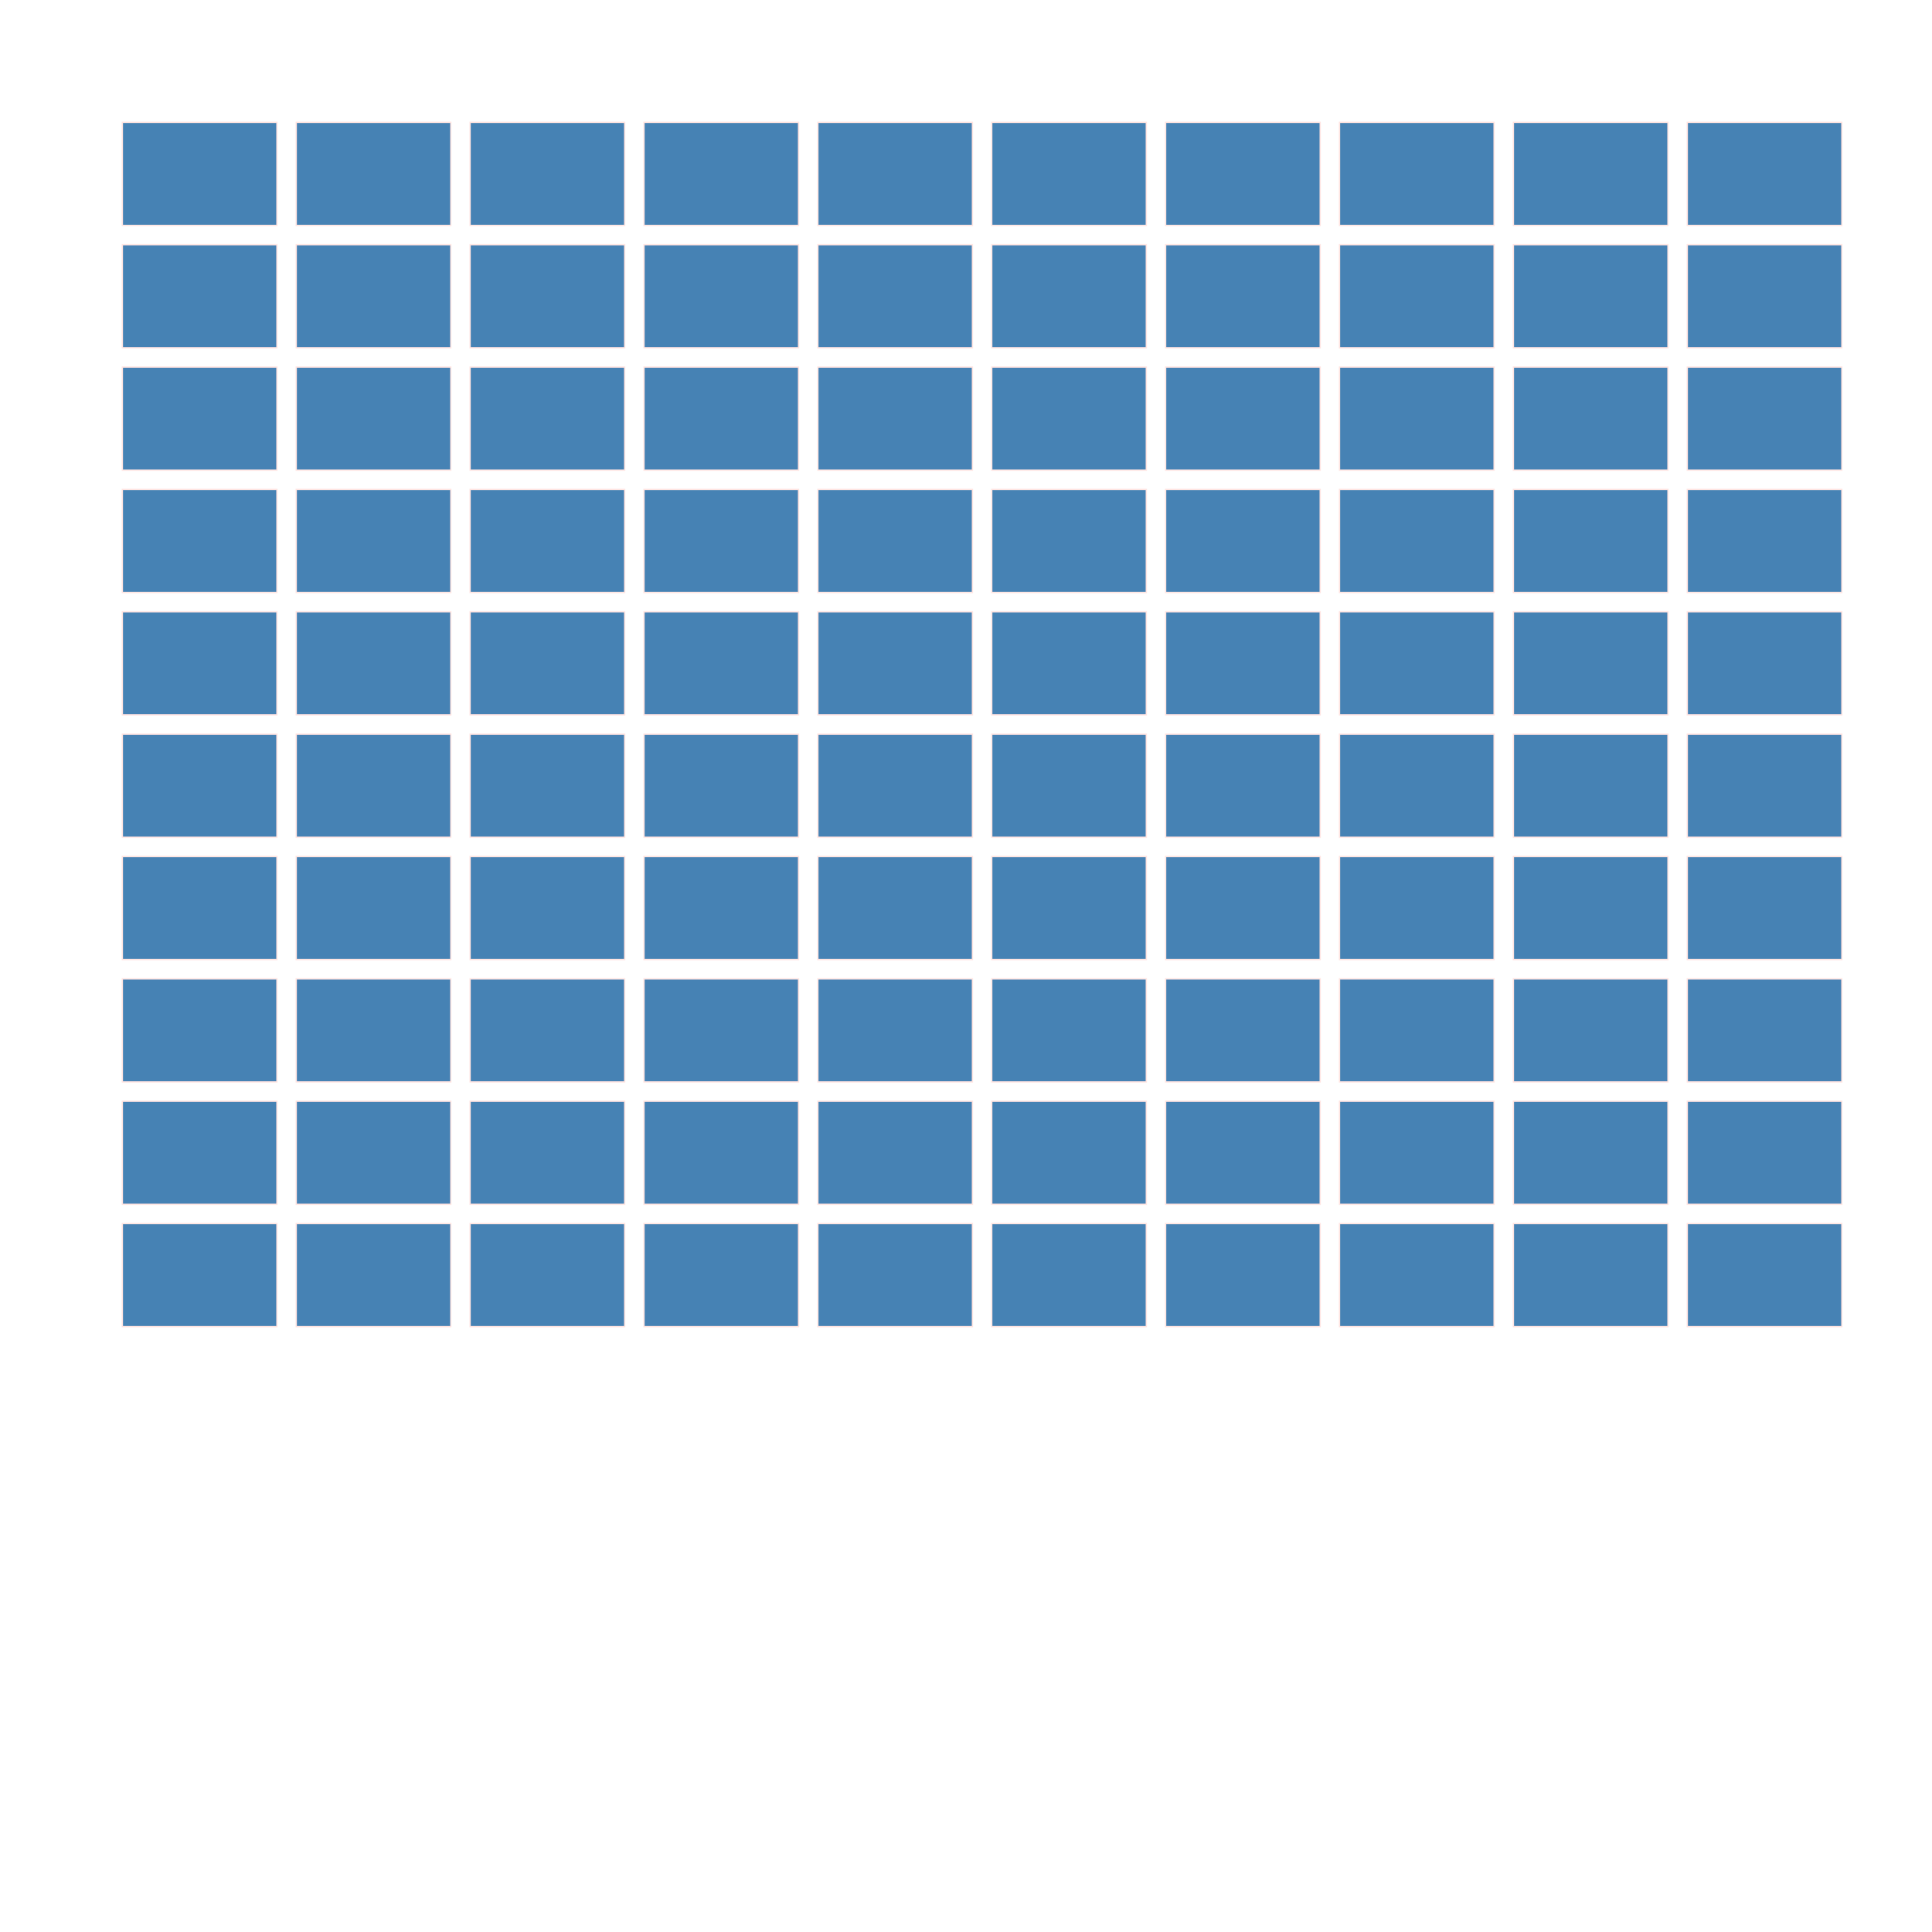
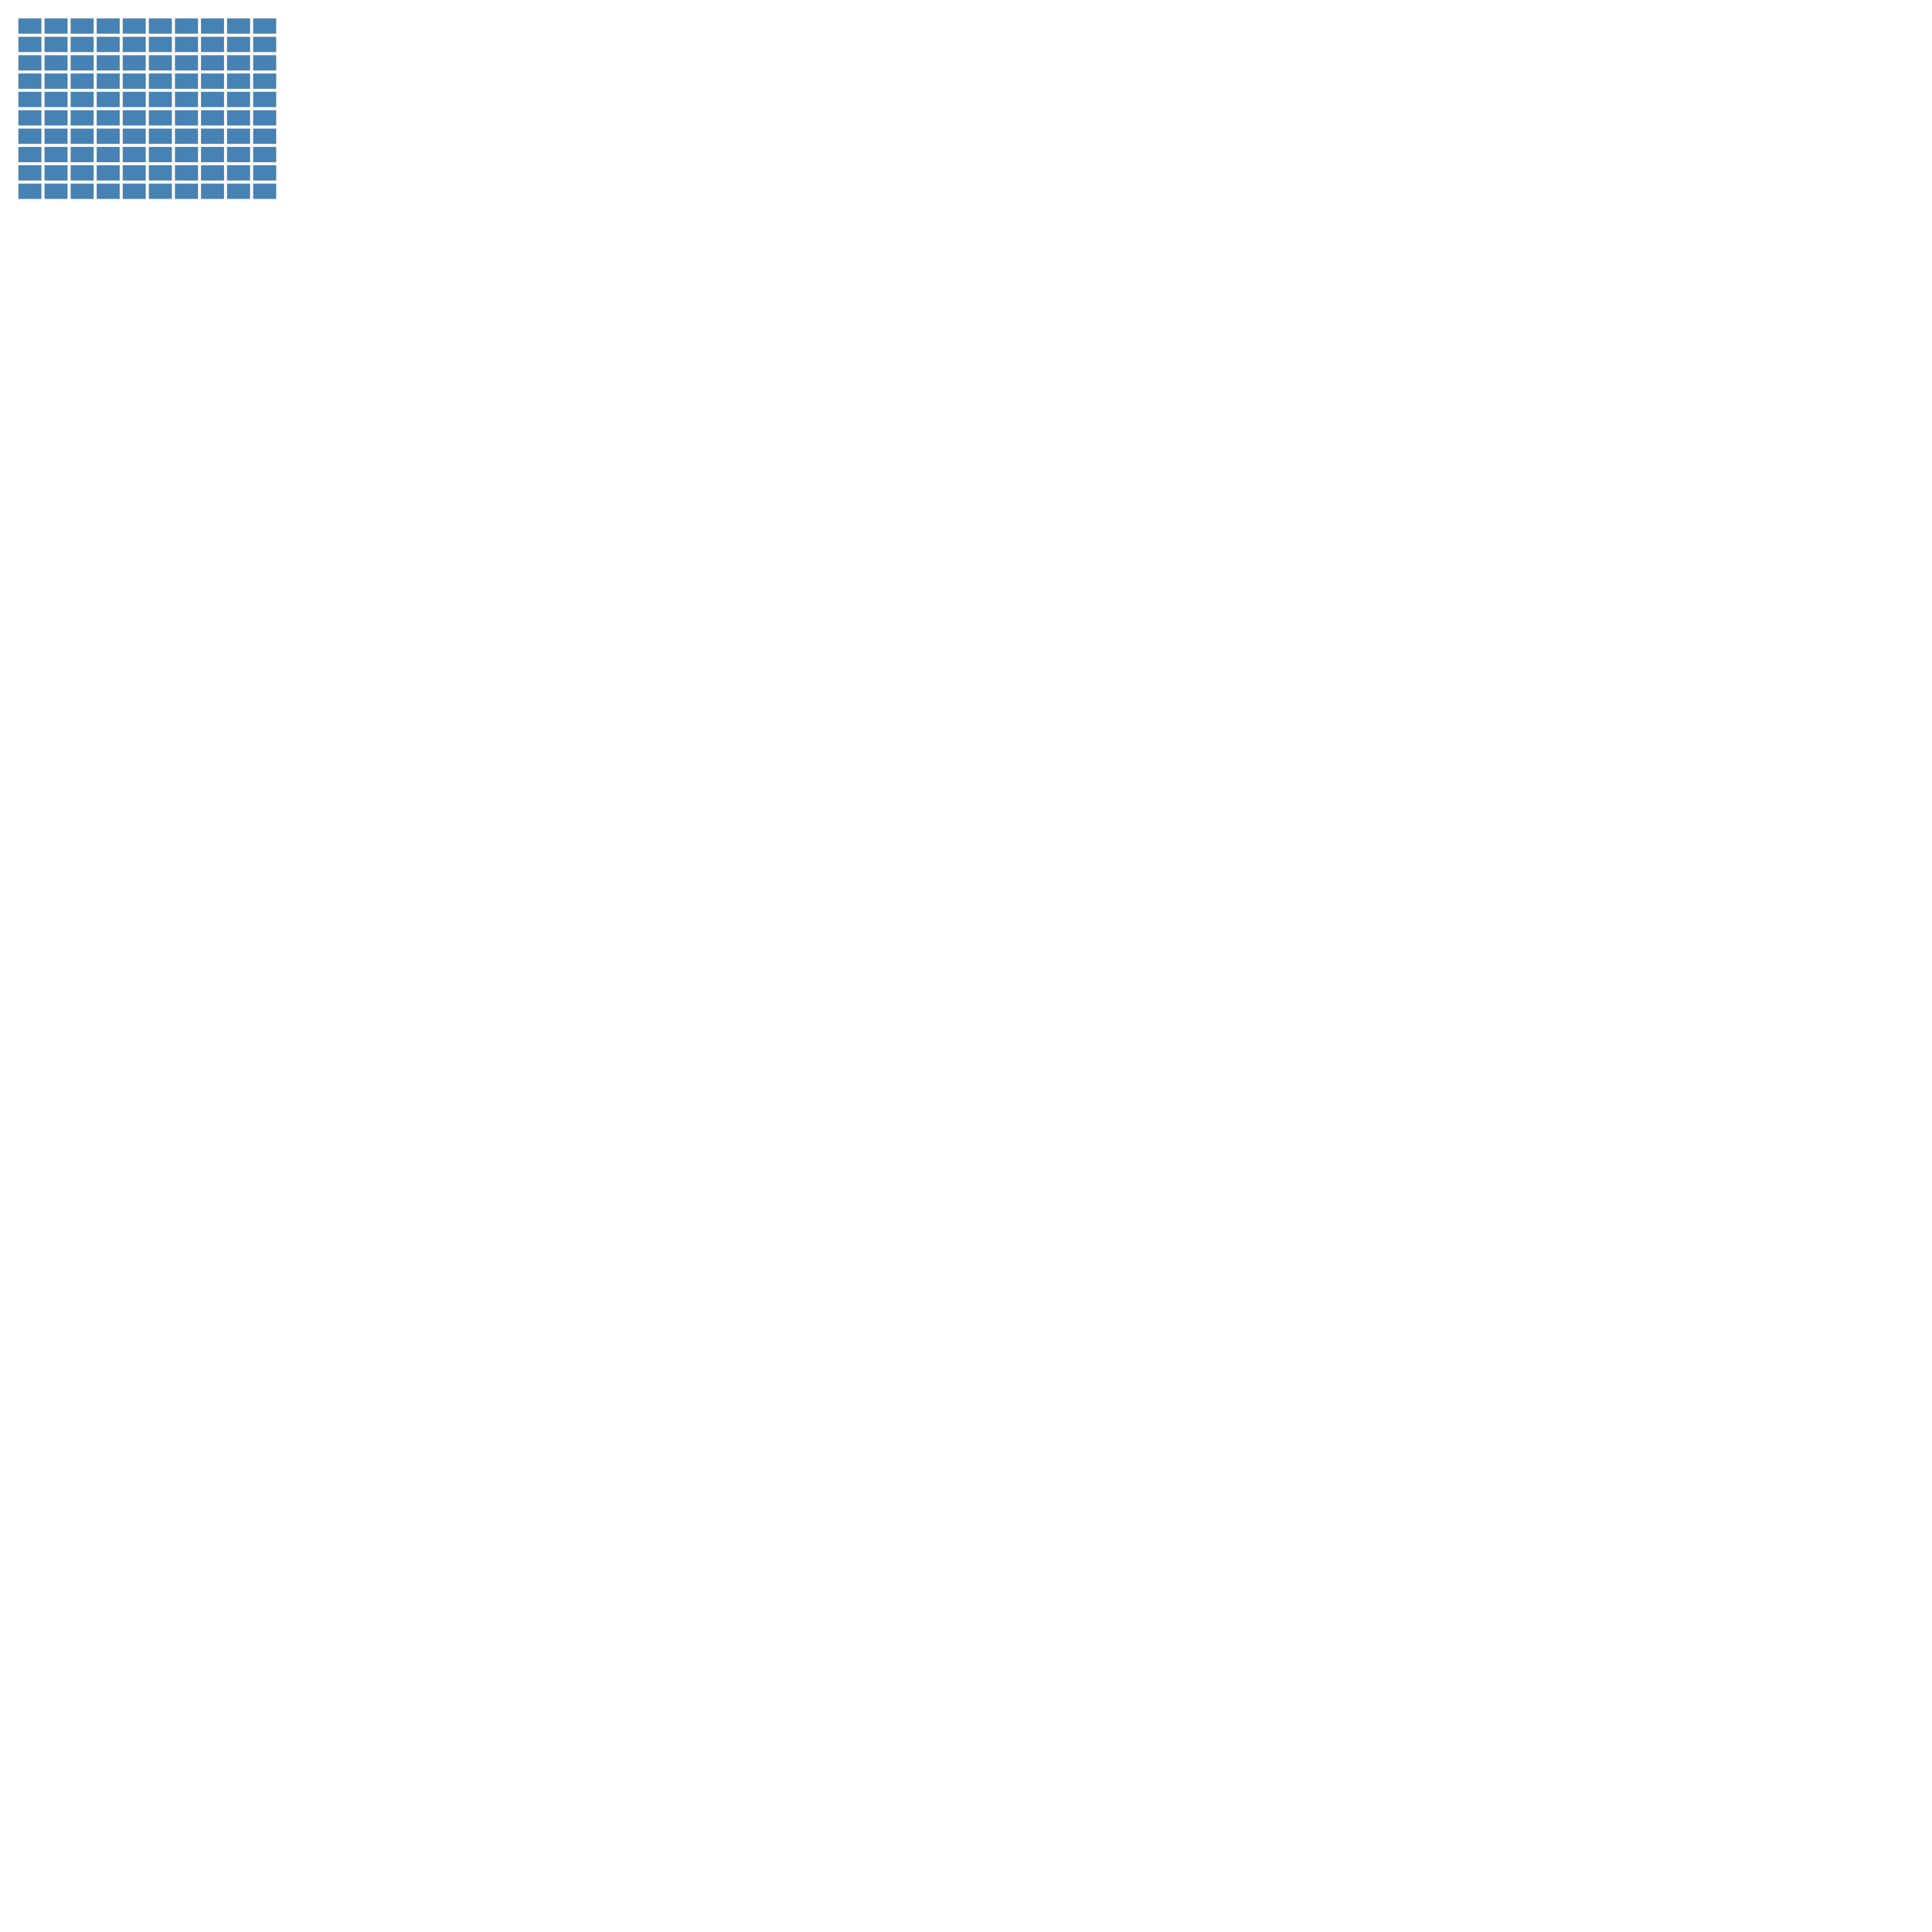
- <svg xmlns="http://www.w3.org/2000/svg" version="1.1" width="1500" height="1500">
+ <svg xmlns="http://www.w3.org/2000/svg" version="1.1" width="10000" height="10000">
  <rect x="95" y="95" width="120" height="80" fill="steelblue" stroke="MistyRose" stroke-width="1" />
  <rect x="230" y="95" width="120" height="80" fill="steelblue" stroke="MistyRose" stroke-width="1" />
  <rect x="365" y="95" width="120" height="80" fill="steelblue" stroke="MistyRose" stroke-width="1" />
  <rect x="500" y="95" width="120" height="80" fill="steelblue" stroke="MistyRose" stroke-width="1" />
  <rect x="635" y="95" width="120" height="80" fill="steelblue" stroke="MistyRose" stroke-width="1" />
  <rect x="770" y="95" width="120" height="80" fill="steelblue" stroke="MistyRose" stroke-width="1" />
  <rect x="905" y="95" width="120" height="80" fill="steelblue" stroke="MistyRose" stroke-width="1" />
  <rect x="1040" y="95" width="120" height="80" fill="steelblue" stroke="MistyRose" stroke-width="1" />
  <rect x="1175" y="95" width="120" height="80" fill="steelblue" stroke="MistyRose" stroke-width="1" />
  <rect x="1310" y="95" width="120" height="80" fill="steelblue" stroke="MistyRose" stroke-width="1" />
  <rect x="95" y="190" width="120" height="80" fill="steelblue" stroke="MistyRose" stroke-width="1" />
  <rect x="230" y="190" width="120" height="80" fill="steelblue" stroke="MistyRose" stroke-width="1" />
  <rect x="365" y="190" width="120" height="80" fill="steelblue" stroke="MistyRose" stroke-width="1" />
  <rect x="500" y="190" width="120" height="80" fill="steelblue" stroke="MistyRose" stroke-width="1" />
  <rect x="635" y="190" width="120" height="80" fill="steelblue" stroke="MistyRose" stroke-width="1" />
  <rect x="770" y="190" width="120" height="80" fill="steelblue" stroke="MistyRose" stroke-width="1" />
  <rect x="905" y="190" width="120" height="80" fill="steelblue" stroke="MistyRose" stroke-width="1" />
  <rect x="1040" y="190" width="120" height="80" fill="steelblue" stroke="MistyRose" stroke-width="1" />
  <rect x="1175" y="190" width="120" height="80" fill="steelblue" stroke="MistyRose" stroke-width="1" />
  <rect x="1310" y="190" width="120" height="80" fill="steelblue" stroke="MistyRose" stroke-width="1" />
  <rect x="95" y="285" width="120" height="80" fill="steelblue" stroke="MistyRose" stroke-width="1" />
  <rect x="230" y="285" width="120" height="80" fill="steelblue" stroke="MistyRose" stroke-width="1" />
  <rect x="365" y="285" width="120" height="80" fill="steelblue" stroke="MistyRose" stroke-width="1" />
  <rect x="500" y="285" width="120" height="80" fill="steelblue" stroke="MistyRose" stroke-width="1" />
  <rect x="635" y="285" width="120" height="80" fill="steelblue" stroke="MistyRose" stroke-width="1" />
  <rect x="770" y="285" width="120" height="80" fill="steelblue" stroke="MistyRose" stroke-width="1" />
  <rect x="905" y="285" width="120" height="80" fill="steelblue" stroke="MistyRose" stroke-width="1" />
  <rect x="1040" y="285" width="120" height="80" fill="steelblue" stroke="MistyRose" stroke-width="1" />
  <rect x="1175" y="285" width="120" height="80" fill="steelblue" stroke="MistyRose" stroke-width="1" />
  <rect x="1310" y="285" width="120" height="80" fill="steelblue" stroke="MistyRose" stroke-width="1" />
  <rect x="95" y="380" width="120" height="80" fill="steelblue" stroke="MistyRose" stroke-width="1" />
  <rect x="230" y="380" width="120" height="80" fill="steelblue" stroke="MistyRose" stroke-width="1" />
  <rect x="365" y="380" width="120" height="80" fill="steelblue" stroke="MistyRose" stroke-width="1" />
  <rect x="500" y="380" width="120" height="80" fill="steelblue" stroke="MistyRose" stroke-width="1" />
  <rect x="635" y="380" width="120" height="80" fill="steelblue" stroke="MistyRose" stroke-width="1" />
  <rect x="770" y="380" width="120" height="80" fill="steelblue" stroke="MistyRose" stroke-width="1" />
  <rect x="905" y="380" width="120" height="80" fill="steelblue" stroke="MistyRose" stroke-width="1" />
  <rect x="1040" y="380" width="120" height="80" fill="steelblue" stroke="MistyRose" stroke-width="1" />
  <rect x="1175" y="380" width="120" height="80" fill="steelblue" stroke="MistyRose" stroke-width="1" />
  <rect x="1310" y="380" width="120" height="80" fill="steelblue" stroke="MistyRose" stroke-width="1" />
  <rect x="95" y="475" width="120" height="80" fill="steelblue" stroke="MistyRose" stroke-width="1" />
  <rect x="230" y="475" width="120" height="80" fill="steelblue" stroke="MistyRose" stroke-width="1" />
  <rect x="365" y="475" width="120" height="80" fill="steelblue" stroke="MistyRose" stroke-width="1" />
  <rect x="500" y="475" width="120" height="80" fill="steelblue" stroke="MistyRose" stroke-width="1" />
  <rect x="635" y="475" width="120" height="80" fill="steelblue" stroke="MistyRose" stroke-width="1" />
  <rect x="770" y="475" width="120" height="80" fill="steelblue" stroke="MistyRose" stroke-width="1" />
  <rect x="905" y="475" width="120" height="80" fill="steelblue" stroke="MistyRose" stroke-width="1" />
  <rect x="1040" y="475" width="120" height="80" fill="steelblue" stroke="MistyRose" stroke-width="1" />
  <rect x="1175" y="475" width="120" height="80" fill="steelblue" stroke="MistyRose" stroke-width="1" />
  <rect x="1310" y="475" width="120" height="80" fill="steelblue" stroke="MistyRose" stroke-width="1" />
  <rect x="95" y="570" width="120" height="80" fill="steelblue" stroke="MistyRose" stroke-width="1" />
  <rect x="230" y="570" width="120" height="80" fill="steelblue" stroke="MistyRose" stroke-width="1" />
  <rect x="365" y="570" width="120" height="80" fill="steelblue" stroke="MistyRose" stroke-width="1" />
  <rect x="500" y="570" width="120" height="80" fill="steelblue" stroke="MistyRose" stroke-width="1" />
  <rect x="635" y="570" width="120" height="80" fill="steelblue" stroke="MistyRose" stroke-width="1" />
  <rect x="770" y="570" width="120" height="80" fill="steelblue" stroke="MistyRose" stroke-width="1" />
  <rect x="905" y="570" width="120" height="80" fill="steelblue" stroke="MistyRose" stroke-width="1" />
  <rect x="1040" y="570" width="120" height="80" fill="steelblue" stroke="MistyRose" stroke-width="1" />
  <rect x="1175" y="570" width="120" height="80" fill="steelblue" stroke="MistyRose" stroke-width="1" />
  <rect x="1310" y="570" width="120" height="80" fill="steelblue" stroke="MistyRose" stroke-width="1" />
  <rect x="95" y="665" width="120" height="80" fill="steelblue" stroke="MistyRose" stroke-width="1" />
  <rect x="230" y="665" width="120" height="80" fill="steelblue" stroke="MistyRose" stroke-width="1" />
  <rect x="365" y="665" width="120" height="80" fill="steelblue" stroke="MistyRose" stroke-width="1" />
  <rect x="500" y="665" width="120" height="80" fill="steelblue" stroke="MistyRose" stroke-width="1" />
  <rect x="635" y="665" width="120" height="80" fill="steelblue" stroke="MistyRose" stroke-width="1" />
  <rect x="770" y="665" width="120" height="80" fill="steelblue" stroke="MistyRose" stroke-width="1" />
  <rect x="905" y="665" width="120" height="80" fill="steelblue" stroke="MistyRose" stroke-width="1" />
  <rect x="1040" y="665" width="120" height="80" fill="steelblue" stroke="MistyRose" stroke-width="1" />
  <rect x="1175" y="665" width="120" height="80" fill="steelblue" stroke="MistyRose" stroke-width="1" />
  <rect x="1310" y="665" width="120" height="80" fill="steelblue" stroke="MistyRose" stroke-width="1" />
  <rect x="95" y="760" width="120" height="80" fill="steelblue" stroke="MistyRose" stroke-width="1" />
  <rect x="230" y="760" width="120" height="80" fill="steelblue" stroke="MistyRose" stroke-width="1" />
  <rect x="365" y="760" width="120" height="80" fill="steelblue" stroke="MistyRose" stroke-width="1" />
  <rect x="500" y="760" width="120" height="80" fill="steelblue" stroke="MistyRose" stroke-width="1" />
  <rect x="635" y="760" width="120" height="80" fill="steelblue" stroke="MistyRose" stroke-width="1" />
  <rect x="770" y="760" width="120" height="80" fill="steelblue" stroke="MistyRose" stroke-width="1" />
  <rect x="905" y="760" width="120" height="80" fill="steelblue" stroke="MistyRose" stroke-width="1" />
  <rect x="1040" y="760" width="120" height="80" fill="steelblue" stroke="MistyRose" stroke-width="1" />
  <rect x="1175" y="760" width="120" height="80" fill="steelblue" stroke="MistyRose" stroke-width="1" />
  <rect x="1310" y="760" width="120" height="80" fill="steelblue" stroke="MistyRose" stroke-width="1" />
  <rect x="95" y="855" width="120" height="80" fill="steelblue" stroke="MistyRose" stroke-width="1" />
  <rect x="230" y="855" width="120" height="80" fill="steelblue" stroke="MistyRose" stroke-width="1" />
  <rect x="365" y="855" width="120" height="80" fill="steelblue" stroke="MistyRose" stroke-width="1" />
  <rect x="500" y="855" width="120" height="80" fill="steelblue" stroke="MistyRose" stroke-width="1" />
  <rect x="635" y="855" width="120" height="80" fill="steelblue" stroke="MistyRose" stroke-width="1" />
  <rect x="770" y="855" width="120" height="80" fill="steelblue" stroke="MistyRose" stroke-width="1" />
  <rect x="905" y="855" width="120" height="80" fill="steelblue" stroke="MistyRose" stroke-width="1" />
  <rect x="1040" y="855" width="120" height="80" fill="steelblue" stroke="MistyRose" stroke-width="1" />
  <rect x="1175" y="855" width="120" height="80" fill="steelblue" stroke="MistyRose" stroke-width="1" />
  <rect x="1310" y="855" width="120" height="80" fill="steelblue" stroke="MistyRose" stroke-width="1" />
  <rect x="95" y="950" width="120" height="80" fill="steelblue" stroke="MistyRose" stroke-width="1" />
  <rect x="230" y="950" width="120" height="80" fill="steelblue" stroke="MistyRose" stroke-width="1" />
  <rect x="365" y="950" width="120" height="80" fill="steelblue" stroke="MistyRose" stroke-width="1" />
  <rect x="500" y="950" width="120" height="80" fill="steelblue" stroke="MistyRose" stroke-width="1" />
  <rect x="635" y="950" width="120" height="80" fill="steelblue" stroke="MistyRose" stroke-width="1" />
  <rect x="770" y="950" width="120" height="80" fill="steelblue" stroke="MistyRose" stroke-width="1" />
  <rect x="905" y="950" width="120" height="80" fill="steelblue" stroke="MistyRose" stroke-width="1" />
  <rect x="1040" y="950" width="120" height="80" fill="steelblue" stroke="MistyRose" stroke-width="1" />
  <rect x="1175" y="950" width="120" height="80" fill="steelblue" stroke="MistyRose" stroke-width="1" />
  <rect x="1310" y="950" width="120" height="80" fill="steelblue" stroke="MistyRose" stroke-width="1" />
</svg>
